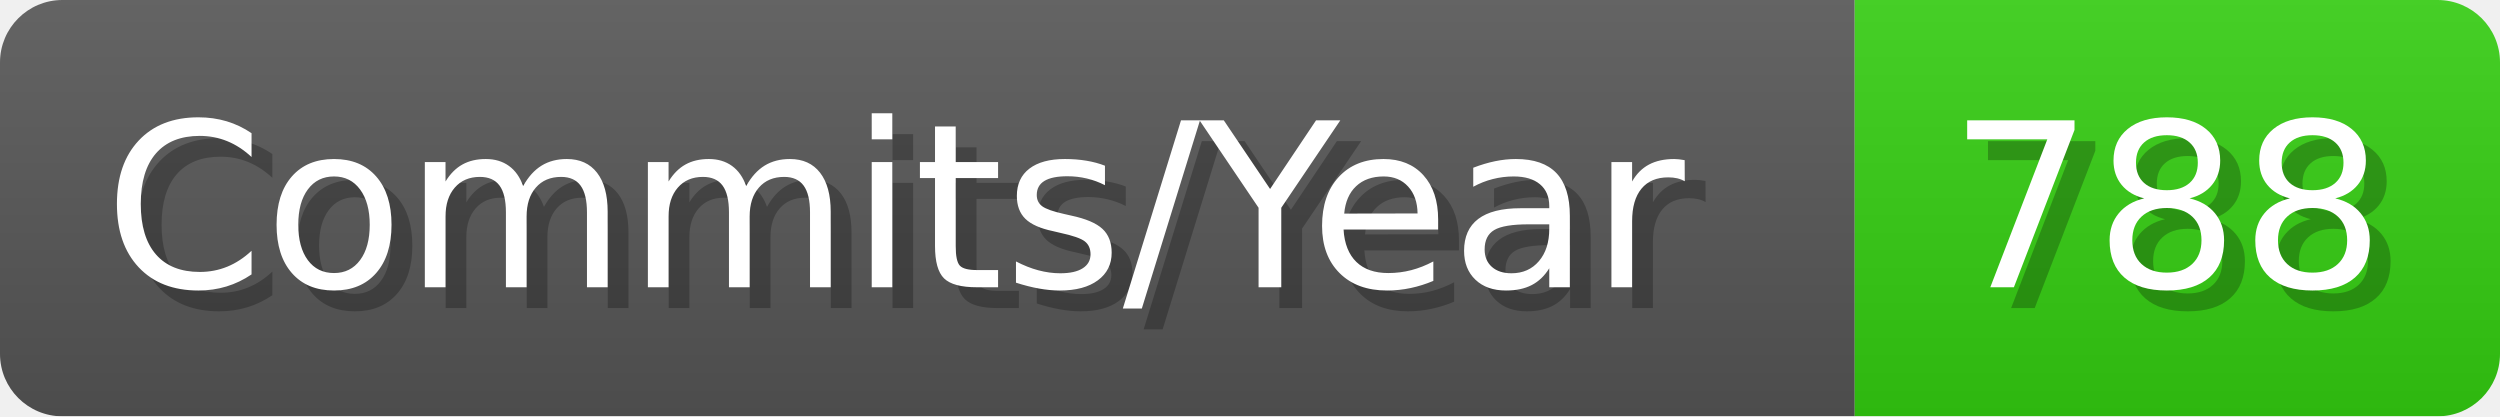
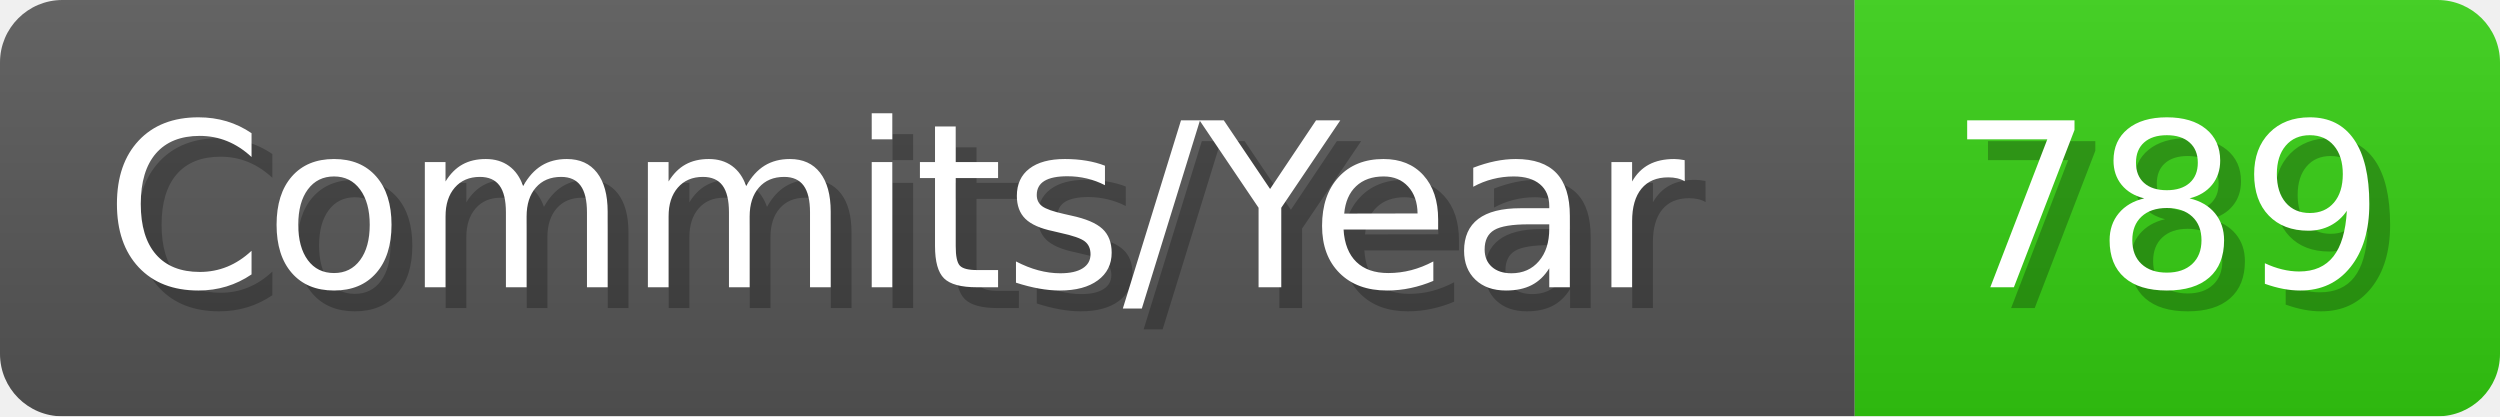
- <svg xmlns="http://www.w3.org/2000/svg" width="120.1" height="20" viewBox="0 0 1201 200" role="img" aria-label="Commits/Year: 788">
+ <svg xmlns="http://www.w3.org/2000/svg" width="120.1" height="20" viewBox="0 0 1201 200" role="img" aria-label="Commits/Year: 789">
  <linearGradient id="aUPdi" x2="0" y2="100%">
    <stop offset="0" stop-opacity=".1" stop-color="#EEE" />
    <stop offset="1" stop-opacity=".1" />
  </linearGradient>
  <mask id="WfAiQ">
    <rect width="1201" height="200" rx="30" fill="#FFF" />
  </mask>
  <g mask="url(#WfAiQ)">
    <rect width="891" height="200" fill="#555" />
    <rect width="310" height="200" fill="#3C1" x="891" />
    <rect width="1201" height="200" fill="url(#aUPdi)" />
  </g>
  <g aria-hidden="true" fill="#fff" text-anchor="start" font-family="Verdana,DejaVu Sans,sans-serif" font-size="110">
    <text x="60" y="148" textLength="791" fill="#000" opacity="0.25">Commits/Year</text>
    <text x="50" y="138" textLength="791">Commits/Year</text>
-     <text x="946" y="148" textLength="210" fill="#000" opacity="0.25">788</text>
-     <text x="936" y="138" textLength="210">788</text>
+     <text x="946" y="148" textLength="210" fill="#000" opacity="0.25">789</text>
+     <text x="936" y="138" textLength="210">789</text>
  </g>
</svg>
